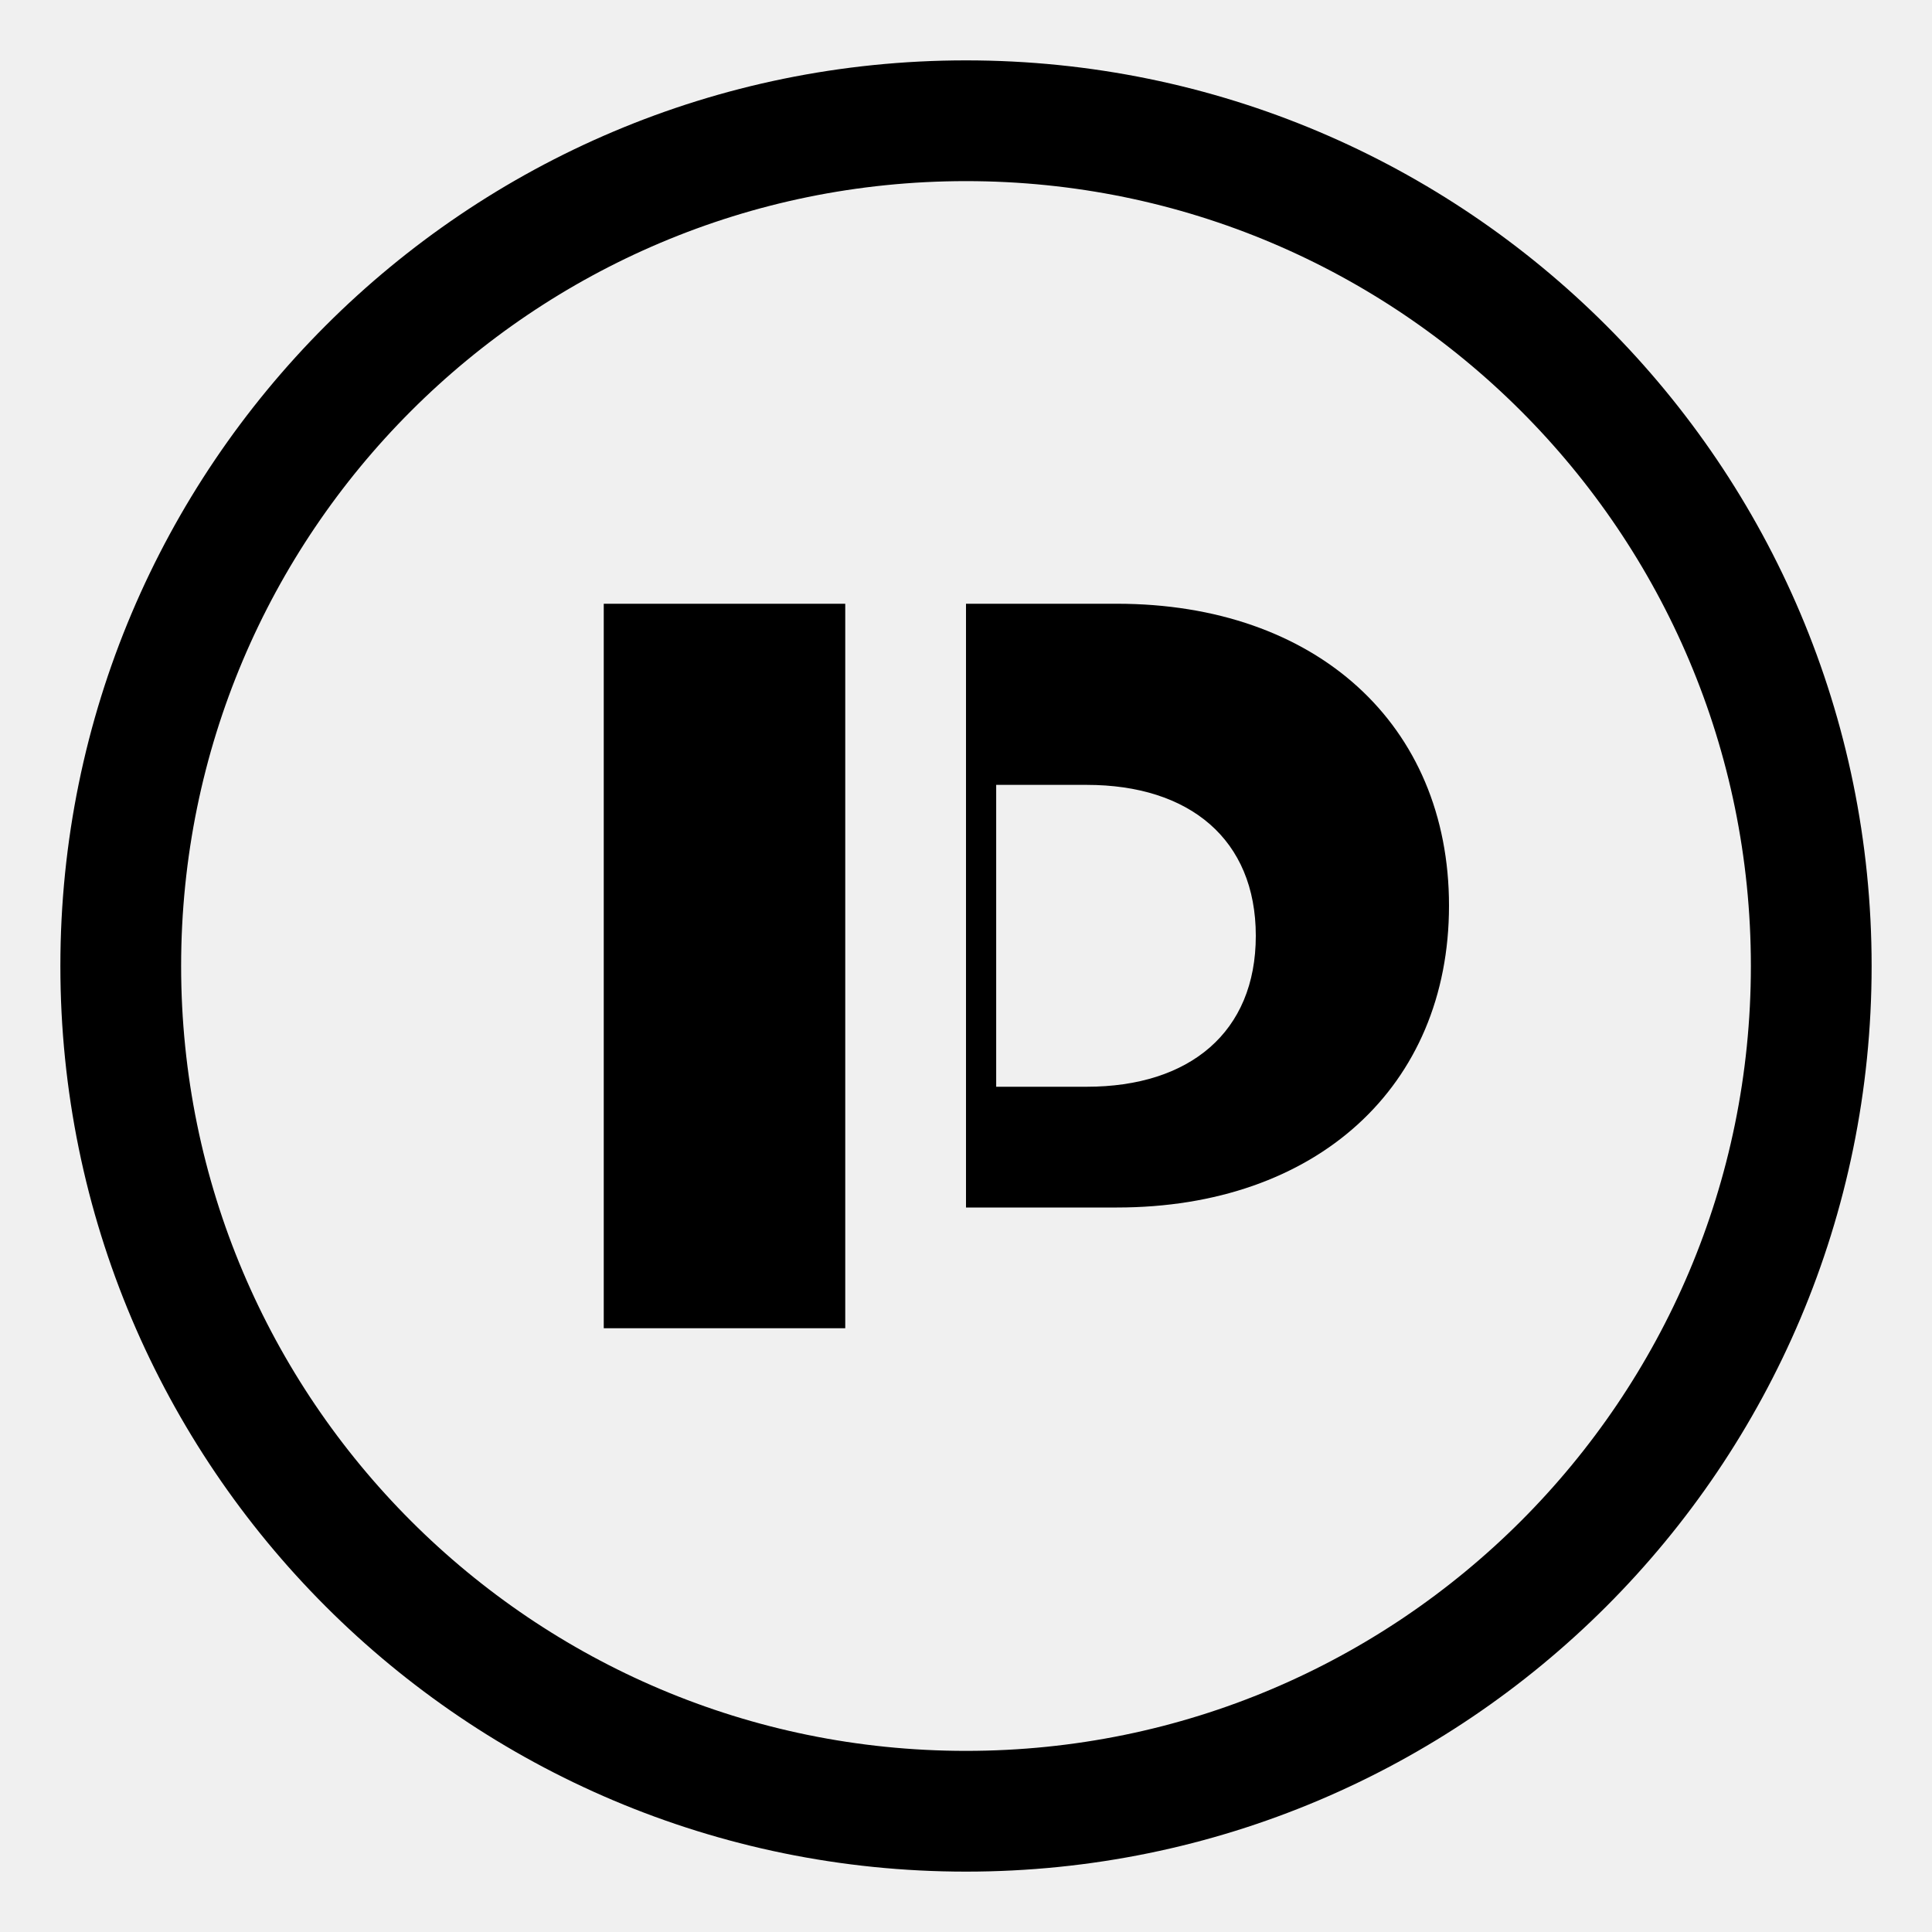
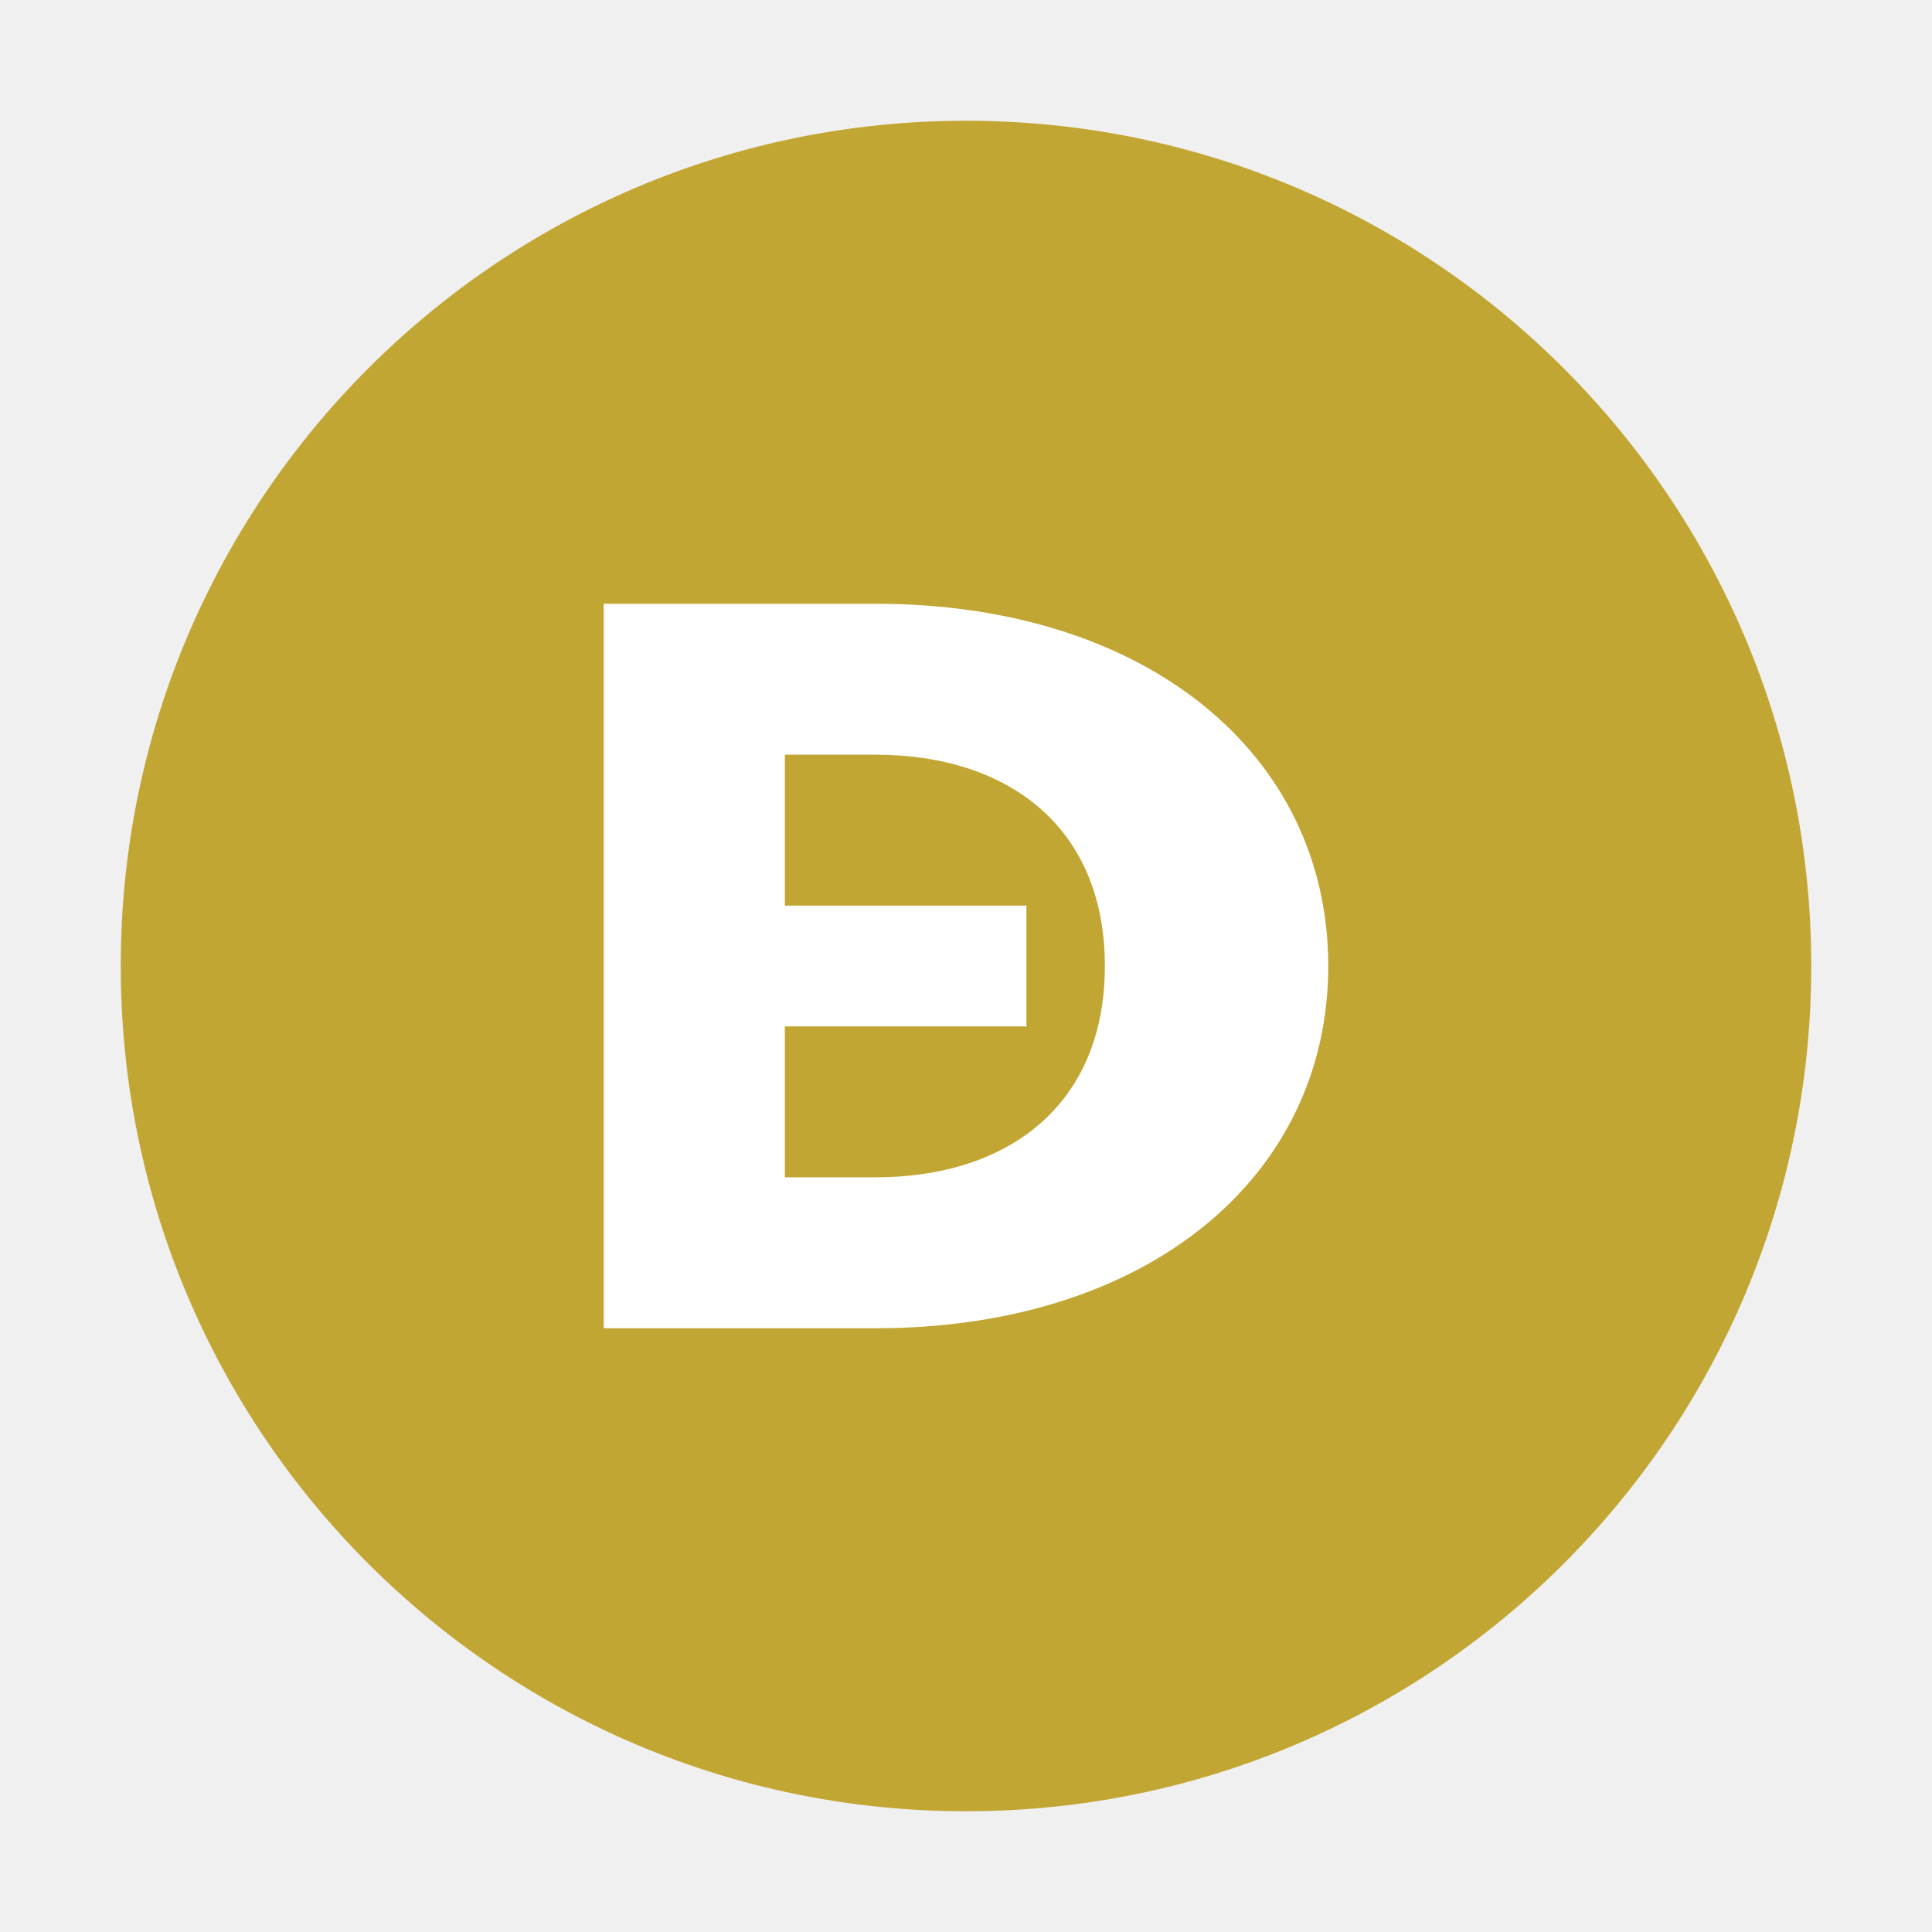
<svg xmlns="http://www.w3.org/2000/svg" viewBox="0 0 32 32" aria-hidden="true">
-   <circle cx="16" cy="16" r="14" fill="none" stroke="currentColor" stroke-width="2" />
-   <path fill="currentColor" d="M10 10h4v12h-4V10zm6 0h2.5c3.3 0 5.5 2 5.5 5s-2.2 5-5.5 5H16V10zm2 8c1.7 0 2.8-.9 2.8-2.5S19.7 13 18 13h-1.5v5H18z" />
+   <circle cx="16" cy="16" r="14" fill="#c2a633" />
+   <path fill="#fff" d="M10 10h4.5c4.5 0 7.5 2.5 7.5 6s-3 6-7.5 6H10V10zm4.5 9.5c2.2 0 3.8-1.2 3.8-3.5s-1.6-3.5-3.8-3.5H13v7h1.5z" />
+   <path fill="#fff" d="M12 15h5v2h-5z" />
</svg>
